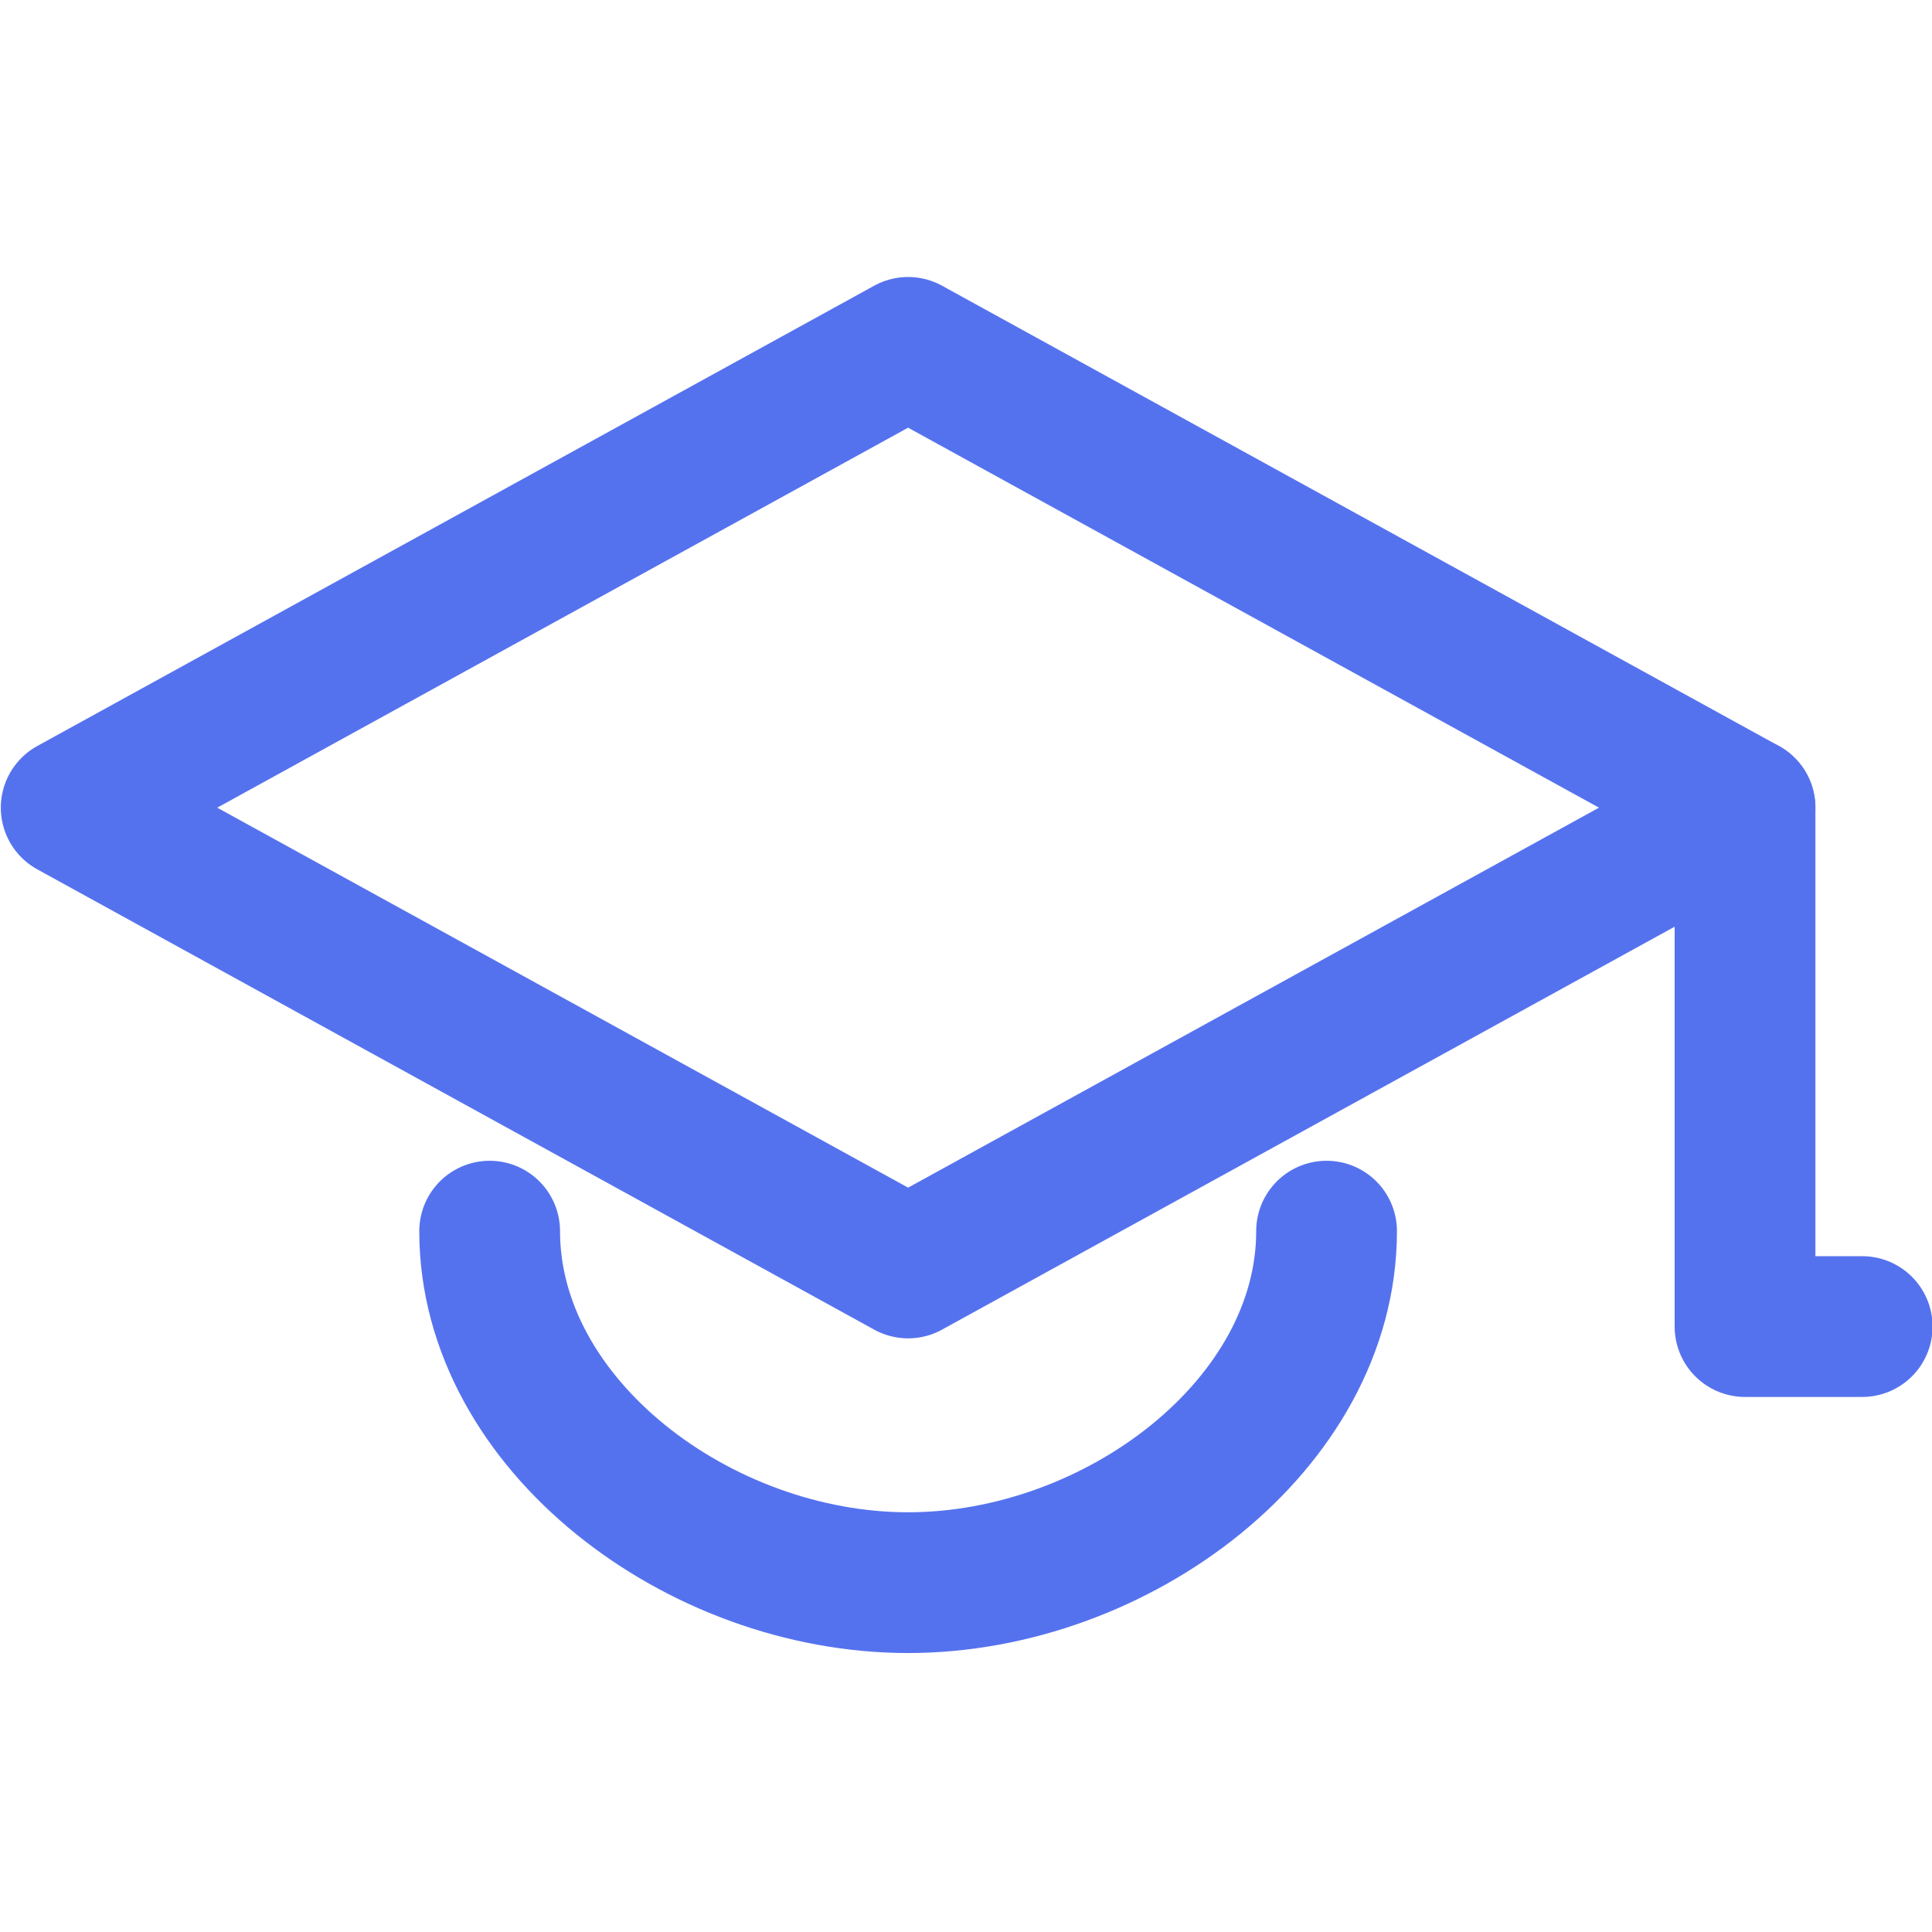
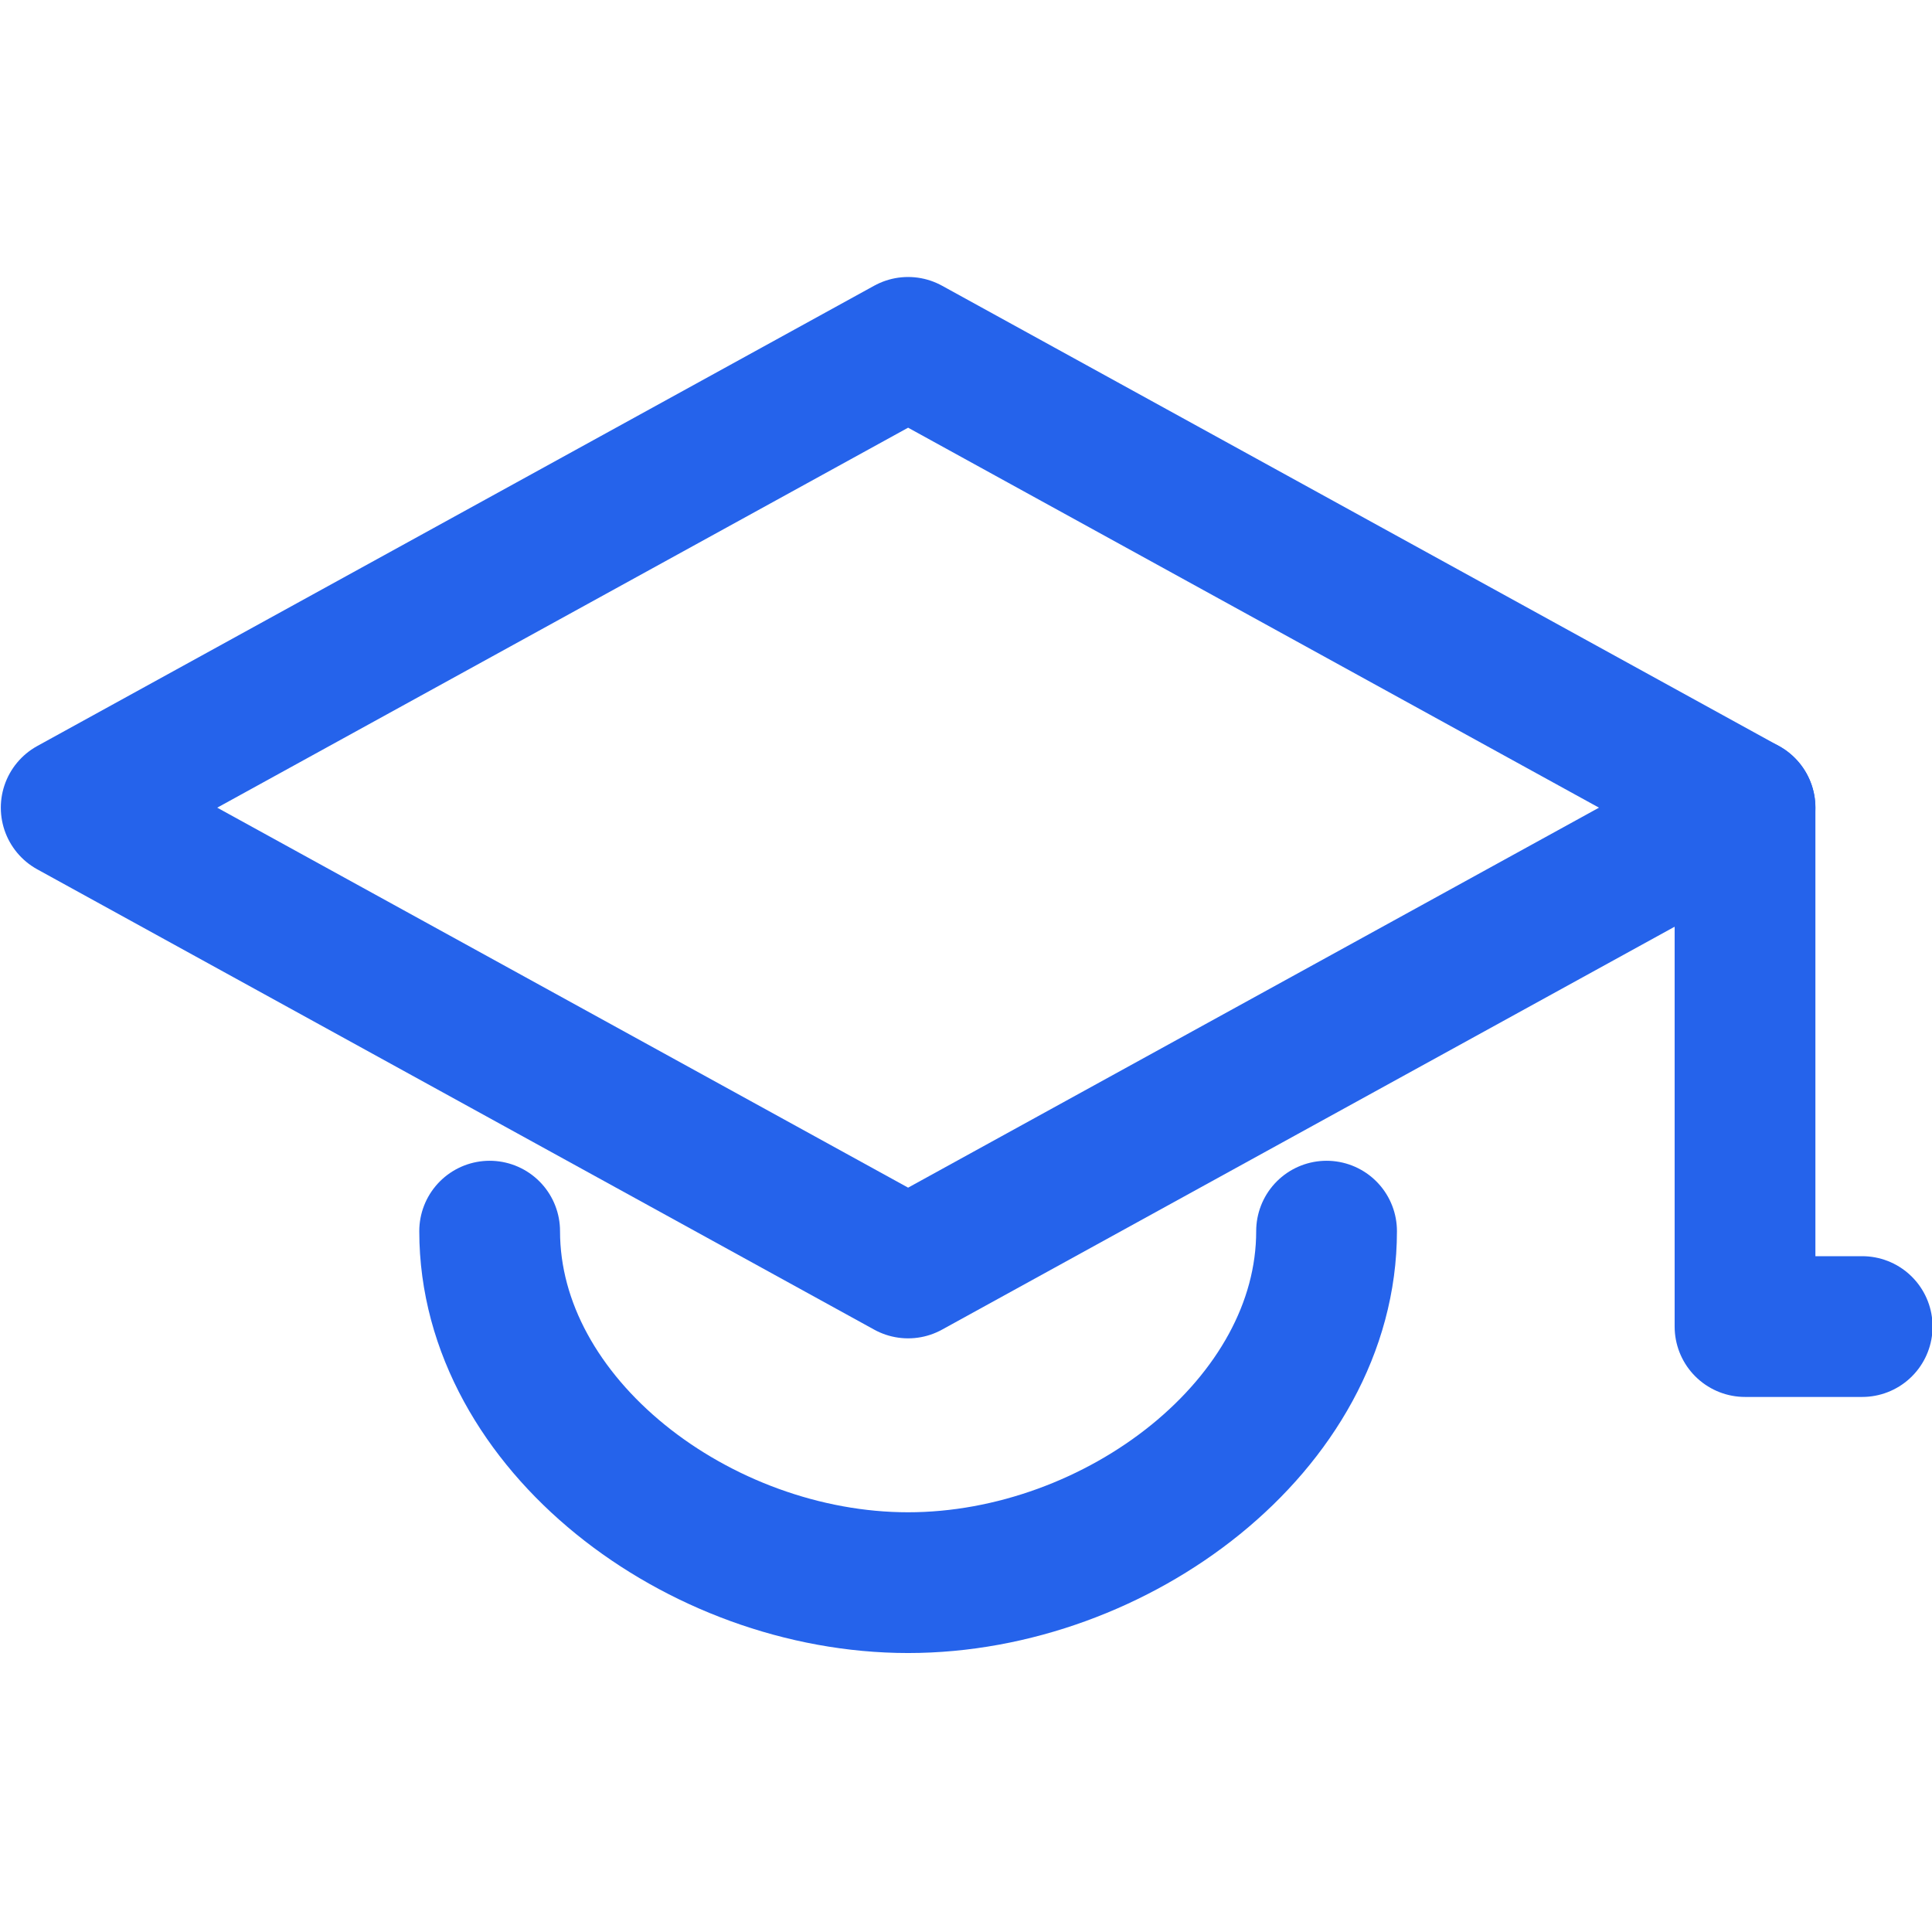
<svg xmlns="http://www.w3.org/2000/svg" width="1024" height="1024" viewBox="112 146 851 851">
-   <g fill="none" stroke="#5572EE" stroke-width="62" stroke-linecap="round" stroke-linejoin="round">
+   <g fill="none" stroke="#2563EB" stroke-width="62" stroke-linecap="round" stroke-linejoin="round">
    <path d="M 512.00 299.01 L 880.64 501.76 L 512.00 704.51 L 143.36 501.76 Z" />
    <path d="M 327.68 688.29 C 327.68 773.45 419.84 843.12 512.00 843.12 C 604.16 843.12 696.32 773.45 696.32 688.29" />
    <path d="M 880.64 501.76 L 880.64 730.32 L 932.25 730.32" />
  </g>
</svg>
